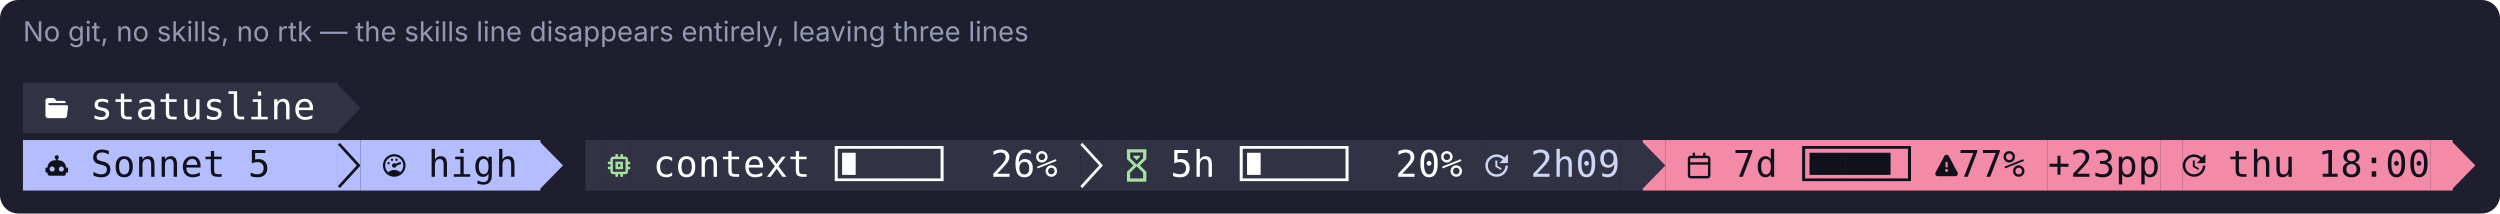
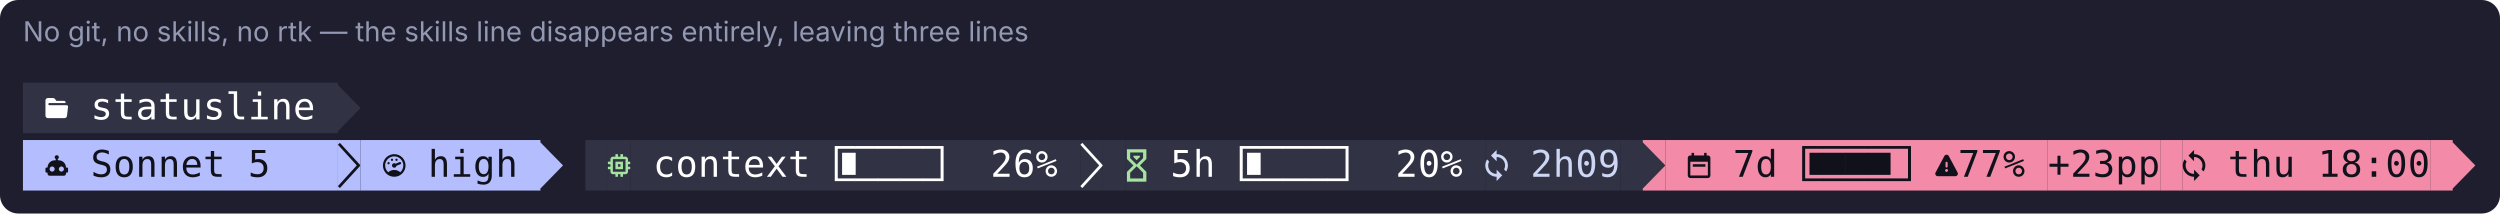
<svg xmlns="http://www.w3.org/2000/svg" width="1089" height="93" viewBox="0 0 1089 93" role="img" aria-label="No git, no skills, no rtk — the skills line disappears entirely, leaving three lines">
  <rect width="1089" height="93" rx="8" fill="#1e1e2e" />
  <text x="10" y="18" font-family="-apple-system,Segoe UI,system-ui,sans-serif" font-size="12" fill="#9399b2">No git, no skills, no rtk — the skills line disappears entirely, leaving three lines</text>
  <rect x="10.00" y="36" width="137.20" height="22" fill="rgb(49,50,68)" />
  <path d="M133 1134H400Q466 1134 507 1080L576 989Q582 981 591 981H991Q1022 981 1045 959Q1068 936 1067 905V867H210Q187 867 170.0 850.0Q153 833 153 810Q153 786 170.0 769.0Q187 752 210 752H1123Q1154 752 1177 730Q1200 707 1199 676Q1199 670 1199 667L1144 200Q1144 144 1105.0 105.0Q1066 66 1010 66H133Q78 66 39.0 105.0Q0 144 0 200V1000Q0 1056 39.0 1095.0Q78 1134 133 1134Z" fill="rgb(255,255,255)" transform="translate(19.80 52.00) scale(0.00821 -0.00821)" />
  <text x="44.30" y="52" text-anchor="middle" font-family="ui-monospace,SFMono-Regular,Menlo,Consolas,monospace" font-size="16" fill="rgb(255,255,255)">s</text>
  <text x="54.10" y="52" text-anchor="middle" font-family="ui-monospace,SFMono-Regular,Menlo,Consolas,monospace" font-size="16" fill="rgb(255,255,255)">t</text>
  <text x="63.90" y="52" text-anchor="middle" font-family="ui-monospace,SFMono-Regular,Menlo,Consolas,monospace" font-size="16" fill="rgb(255,255,255)">a</text>
  <text x="73.70" y="52" text-anchor="middle" font-family="ui-monospace,SFMono-Regular,Menlo,Consolas,monospace" font-size="16" fill="rgb(255,255,255)">t</text>
  <text x="83.50" y="52" text-anchor="middle" font-family="ui-monospace,SFMono-Regular,Menlo,Consolas,monospace" font-size="16" fill="rgb(255,255,255)">u</text>
  <text x="93.30" y="52" text-anchor="middle" font-family="ui-monospace,SFMono-Regular,Menlo,Consolas,monospace" font-size="16" fill="rgb(255,255,255)">s</text>
  <text x="103.10" y="52" text-anchor="middle" font-family="ui-monospace,SFMono-Regular,Menlo,Consolas,monospace" font-size="16" fill="rgb(255,255,255)">l</text>
  <text x="112.90" y="52" text-anchor="middle" font-family="ui-monospace,SFMono-Regular,Menlo,Consolas,monospace" font-size="16" fill="rgb(255,255,255)">i</text>
  <text x="122.70" y="52" text-anchor="middle" font-family="ui-monospace,SFMono-Regular,Menlo,Consolas,monospace" font-size="16" fill="rgb(255,255,255)">n</text>
  <text x="132.50" y="52" text-anchor="middle" font-family="ui-monospace,SFMono-Regular,Menlo,Consolas,monospace" font-size="16" fill="rgb(255,255,255)">e</text>
  <path d="M-72 1812H13L1200 602L13 -612H-72Z" fill="rgb(49,50,68)" transform="translate(147.20 52.00) scale(0.00821 -0.00821)" />
  <rect x="10.00" y="61" width="137.20" height="22" fill="rgb(180,190,254)" />
  <path d="M600 1144Q646 1144 678.0 1112.0Q710 1080 710 1037Q710 1006 694.0 980.5Q678 955 654 943V874H710Q812 874 900.0 821.5Q988 769 1039.0 682.0Q1090 595 1090 490H1144Q1166 490 1183.0 475.0Q1200 460 1200 437V274Q1200 251 1183.0 235.5Q1166 220 1144 220H1090V164Q1090 120 1058.0 88.0Q1026 56 980 56H220Q174 56 142.0 88.0Q110 120 110 164V220H56Q34 220 17.0 235.0Q0 250 0 274V437Q0 460 16.0 475.0Q32 490 56 490H110Q110 595 161.0 682.0Q212 769 300.0 821.5Q388 874 490 874H546V943Q522 956 506.0 981.0Q490 1006 490 1037Q490 1081 522.0 1112.5Q554 1144 600 1144ZM354 546Q298 546 259.0 505.5Q220 465 220.0 409.0Q220 353 259.0 313.5Q298 274 354.0 274.0Q410 274 450.0 313.5Q490 353 490.0 409.0Q490 465 450.0 505.5Q410 546 354 546ZM846 546Q790 546 750.0 505.5Q710 465 710.0 409.0Q710 353 749.0 313.5Q788 274 844.0 274.0Q900 274 940.0 313.5Q980 353 980.0 409.0Q980 465 941.0 505.5Q902 546 846 546Z" fill="rgb(17,17,27)" transform="translate(19.80 77.00) scale(0.00821 -0.00821)" />
  <text x="44.30" y="77" text-anchor="middle" font-family="ui-monospace,SFMono-Regular,Menlo,Consolas,monospace" font-size="16" fill="rgb(17,17,27)">S</text>
  <text x="54.10" y="77" text-anchor="middle" font-family="ui-monospace,SFMono-Regular,Menlo,Consolas,monospace" font-size="16" fill="rgb(17,17,27)">o</text>
  <text x="63.90" y="77" text-anchor="middle" font-family="ui-monospace,SFMono-Regular,Menlo,Consolas,monospace" font-size="16" fill="rgb(17,17,27)">n</text>
  <text x="73.70" y="77" text-anchor="middle" font-family="ui-monospace,SFMono-Regular,Menlo,Consolas,monospace" font-size="16" fill="rgb(17,17,27)">n</text>
  <text x="83.50" y="77" text-anchor="middle" font-family="ui-monospace,SFMono-Regular,Menlo,Consolas,monospace" font-size="16" fill="rgb(17,17,27)">e</text>
  <text x="93.30" y="77" text-anchor="middle" font-family="ui-monospace,SFMono-Regular,Menlo,Consolas,monospace" font-size="16" fill="rgb(17,17,27)">t</text>
  <text x="112.90" y="77" text-anchor="middle" font-family="ui-monospace,SFMono-Regular,Menlo,Consolas,monospace" font-size="16" fill="rgb(17,17,27)">5</text>
  <rect x="147.20" y="61" width="9.80" height="22" fill="rgb(180,190,254)" />
  <path d="M0 1700 104 1800 1199 602 104 -600 0 -496 1000 602Z" fill="rgb(17,17,27)" transform="translate(147.20 77.00) scale(0.00821 -0.00821)" />
  <rect x="157.00" y="61" width="78.40" height="22" fill="rgb(180,190,254)" />
  <path d="M600 1200Q482 1200 370.5 1155.0Q259 1110 174.5 1025.5Q90 941 45.0 829.5Q0 718 0.0 599.5Q0 481 45.0 370.0Q90 259 174.5 174.5Q259 90 370.5 45.0Q482 0 600.0 0.0Q718 0 829.5 45.0Q941 90 1025.0 174.5Q1109 259 1154.5 370.0Q1200 481 1200.0 599.5Q1200 718 1154.5 829.5Q1109 941 1025.0 1025.5Q941 1110 829.5 1155.0Q718 1200 600 1200ZM600 1082Q729 1082 840.5 1017.0Q952 952 1016.5 840.5Q1081 729 1081 600Q1081 493 1039.0 400.0Q997 307 918 240Q856 299 773.0 330.0Q690 361 600 361Q420 361 282 240Q203 307 161.0 400.0Q119 493 119 600Q119 729 183.5 840.5Q248 952 359.5 1017.0Q471 1082 600 1082ZM479 961Q454 961 437.0 944.0Q420 927 420.0 901.5Q420 876 437.0 858.0Q454 840 479.5 840.0Q505 840 523.0 858.0Q541 876 541.0 901.5Q541 927 522.5 944.0Q504 961 479 961ZM721 961Q696 961 677.5 944.0Q659 927 659.0 901.5Q659 876 677.0 858.0Q695 840 720.5 840.0Q746 840 763.0 858.0Q780 876 780.0 901.5Q780 927 763.0 944.0Q746 961 721 961ZM907 783Q899 783 885 780L673 693Q648 713 615.5 718.5Q583 724 555 710Q510 693 490.5 646.5Q471 600 489.0 555.0Q507 510 553.5 490.0Q600 470 645 490Q676 501 695.5 526.5Q715 552 721 583L930 668Q952 676 962.0 700.0Q972 724 963 746Q955 763 939.5 773.0Q924 783 907 783ZM298 780Q273 780 256.5 763.0Q240 746 240.0 721.0Q240 696 256.5 677.5Q273 659 298.5 659.0Q324 659 342.0 677.5Q360 696 360.0 721.0Q360 746 341.5 763.0Q323 780 298 780Z" fill="rgb(17,17,27)" transform="translate(166.80 77.00) scale(0.00821 -0.00821)" />
  <text x="191.30" y="77" text-anchor="middle" font-family="ui-monospace,SFMono-Regular,Menlo,Consolas,monospace" font-size="16" fill="rgb(17,17,27)">h</text>
  <text x="201.10" y="77" text-anchor="middle" font-family="ui-monospace,SFMono-Regular,Menlo,Consolas,monospace" font-size="16" fill="rgb(17,17,27)">i</text>
  <text x="210.90" y="77" text-anchor="middle" font-family="ui-monospace,SFMono-Regular,Menlo,Consolas,monospace" font-size="16" fill="rgb(17,17,27)">g</text>
  <text x="220.70" y="77" text-anchor="middle" font-family="ui-monospace,SFMono-Regular,Menlo,Consolas,monospace" font-size="16" fill="rgb(17,17,27)">h</text>
  <path d="M-72 1812H13L1200 602L13 -612H-72Z" fill="rgb(180,190,254)" transform="translate(235.40 77.00) scale(0.00821 -0.00821)" />
  <rect x="255.00" y="61" width="9.80" height="22" fill="rgb(49,50,68)" />
  <rect x="264.80" y="61" width="9.80" height="22" fill="rgb(49,50,68)" />
  <path d="M935 266H265V935H935ZM1200 666V800H1065V935Q1065 988 1026.0 1027.0Q987 1066 935 1066H800Q800 1065 800 1200H665V1066H534Q534 1065 534 1200H400V1066H265Q212 1066 173.5 1027.0Q135 988 135 935V800H0V666H135V534H0Q0 535 0 401H135V266Q135 213 174.0 174.0Q213 135 265 135H400V0H534V135H665V0H800V135H935Q988 135 1026.5 174.0Q1065 213 1065 266V401H1200V534H1065V666ZM665 534H534V666H665ZM800 800H400Q400 801 400 401H800Z" fill="rgb(166,227,161)" transform="translate(264.80 77.00) scale(0.00821 -0.00821)" />
  <rect x="274.60" y="61" width="196.00" height="22" fill="rgb(49,50,68)" />
  <text x="289.30" y="77" text-anchor="middle" font-family="ui-monospace,SFMono-Regular,Menlo,Consolas,monospace" font-size="16" fill="rgb(255,255,255)">c</text>
  <text x="299.10" y="77" text-anchor="middle" font-family="ui-monospace,SFMono-Regular,Menlo,Consolas,monospace" font-size="16" fill="rgb(255,255,255)">o</text>
  <text x="308.90" y="77" text-anchor="middle" font-family="ui-monospace,SFMono-Regular,Menlo,Consolas,monospace" font-size="16" fill="rgb(255,255,255)">n</text>
  <text x="318.70" y="77" text-anchor="middle" font-family="ui-monospace,SFMono-Regular,Menlo,Consolas,monospace" font-size="16" fill="rgb(255,255,255)">t</text>
  <text x="328.50" y="77" text-anchor="middle" font-family="ui-monospace,SFMono-Regular,Menlo,Consolas,monospace" font-size="16" fill="rgb(255,255,255)">e</text>
  <text x="338.30" y="77" text-anchor="middle" font-family="ui-monospace,SFMono-Regular,Menlo,Consolas,monospace" font-size="16" fill="rgb(255,255,255)">x</text>
  <text x="348.10" y="77" text-anchor="middle" font-family="ui-monospace,SFMono-Regular,Menlo,Consolas,monospace" font-size="16" fill="rgb(255,255,255)">t</text>
  <path d="M1210 -88V-231H100V1631H1210V1486H259V-88ZM489 1274H1210V100H489Z" fill="rgb(255,255,255)" transform="translate(362.80 77.00) scale(0.00821 -0.00821)" />
  <path d="M-10 1631H1210V1486H-10ZM-10 -88H1210V-231H-10Z" fill="rgb(255,255,255)" transform="translate(372.60 77.00) scale(0.00821 -0.00821)" />
  <path d="M-10 1631H1210V1486H-10ZM-10 -88H1210V-231H-10Z" fill="rgb(255,255,255)" transform="translate(382.40 77.00) scale(0.00821 -0.00821)" />
  <path d="M-10 1631H1210V1486H-10ZM-10 -88H1210V-231H-10Z" fill="rgb(255,255,255)" transform="translate(392.20 77.00) scale(0.00821 -0.00821)" />
  <path d="M-10.0 -88.0V-231.0H1100.0V1631.0H-10.0V1486.0H941.0V-88.0Z" fill="rgb(255,255,255)" transform="translate(402.00 77.00) scale(0.00821 -0.00821)" />
  <text x="436.30" y="77" text-anchor="middle" font-family="ui-monospace,SFMono-Regular,Menlo,Consolas,monospace" font-size="16" fill="rgb(255,255,255)">2</text>
  <text x="446.10" y="77" text-anchor="middle" font-family="ui-monospace,SFMono-Regular,Menlo,Consolas,monospace" font-size="16" fill="rgb(255,255,255)">6</text>
  <text x="455.90" y="77" text-anchor="middle" font-family="ui-monospace,SFMono-Regular,Menlo,Consolas,monospace" font-size="16" fill="rgb(255,255,255)">%</text>
  <rect x="470.60" y="61" width="9.80" height="22" fill="rgb(49,50,68)" />
  <path d="M0 1700 104 1800 1199 602 104 -600 0 -496 1000 602Z" fill="rgb(255,255,255)" transform="translate(470.60 77.00) scale(0.00821 -0.00821)" />
  <rect x="480.40" y="61" width="9.80" height="22" fill="rgb(49,50,68)" />
  <rect x="490.20" y="61" width="9.80" height="22" fill="rgb(49,50,68)" />
  <path d="M84 1459H1116V943L774 600Q772 600 1116 258V-259H84V258L426 600Q428 600 84 943ZM942 214 600 556 256 214V-89H942ZM600 645 942 988V1291H256V988ZM426 1117H774V1053L600 879L426 1053Z" fill="rgb(166,227,161)" transform="translate(490.20 77.00) scale(0.00821 -0.00821)" />
  <rect x="500.00" y="61" width="147.00" height="22" fill="rgb(49,50,68)" />
  <text x="514.70" y="77" text-anchor="middle" font-family="ui-monospace,SFMono-Regular,Menlo,Consolas,monospace" font-size="16" fill="rgb(255,255,255)">5</text>
  <text x="524.50" y="77" text-anchor="middle" font-family="ui-monospace,SFMono-Regular,Menlo,Consolas,monospace" font-size="16" fill="rgb(255,255,255)">h</text>
  <path d="M1210 -88V-231H100V1631H1210V1486H259V-88ZM489 1274H1210V100H489Z" fill="rgb(255,255,255)" transform="translate(539.20 77.00) scale(0.00821 -0.00821)" />
  <path d="M-10 1631H1210V1486H-10ZM-10 -88H1210V-231H-10Z" fill="rgb(255,255,255)" transform="translate(549.00 77.00) scale(0.00821 -0.00821)" />
  <path d="M-10 1631H1210V1486H-10ZM-10 -88H1210V-231H-10Z" fill="rgb(255,255,255)" transform="translate(558.80 77.00) scale(0.00821 -0.00821)" />
  <path d="M-10 1631H1210V1486H-10ZM-10 -88H1210V-231H-10Z" fill="rgb(255,255,255)" transform="translate(568.60 77.00) scale(0.00821 -0.00821)" />
  <path d="M-10.0 -88.0V-231.0H1100.0V1631.0H-10.0V1486.0H941.0V-88.0Z" fill="rgb(255,255,255)" transform="translate(578.40 77.00) scale(0.00821 -0.00821)" />
  <text x="612.70" y="77" text-anchor="middle" font-family="ui-monospace,SFMono-Regular,Menlo,Consolas,monospace" font-size="16" fill="rgb(255,255,255)">2</text>
  <text x="622.50" y="77" text-anchor="middle" font-family="ui-monospace,SFMono-Regular,Menlo,Consolas,monospace" font-size="16" fill="rgb(255,255,255)">0</text>
  <text x="632.30" y="77" text-anchor="middle" font-family="ui-monospace,SFMono-Regular,Menlo,Consolas,monospace" font-size="16" fill="rgb(255,255,255)">%</text>
  <rect x="647.00" y="61" width="58.80" height="22" fill="rgb(49,50,68)" />
-   <path d="M1201 725H748L932 912Q842 1002 721.5 1035.5Q601 1069 482.5 1039.0Q364 1009 273.0 920.0Q182 831 150.5 712.5Q119 594 150.5 475.0Q182 356 273.0 266.5Q364 177 482.5 146.0Q601 115 721.0 146.0Q841 177 932 265Q1067 403 1066 594H1201Q1201 488 1157 378Q1110 256 1026 174Q910 58 755.5 19.0Q601 -20 446.5 19.0Q292 58 178.0 172.5Q64 287 23.0 440.5Q-18 594 21.0 747.0Q60 900 176.0 1012.5Q292 1125 445.0 1166.0Q598 1207 751.0 1166.0Q904 1125 1019 1013L1201 1200ZM635 866V584L867 443L820 362L535 534V866Z" fill="rgb(205,214,244)" transform="translate(647.00 77.00) scale(0.00821 -0.00821)" />
+   <path d="M600 151Q477 151 373.5 210.5Q270 270 211.0 373.5Q152 477 152 600Q152 712 204 811L95 920Q0 773 0 600Q0 439 81.0 300.0Q162 161 300.5 80.5Q439 0 600 0V-225L899 77L600 376ZM600 1201V1425L302 1123L600 825V1050Q723 1050 826.5 990.0Q930 930 989.5 826.5Q1049 723 1049 600Q1049 488 996 390L1105 281Q1200 428 1200 600Q1200 761 1119.5 899.5Q1039 1038 900.0 1119.5Q761 1201 600 1201Z" fill="rgb(205,214,244)" transform="translate(647.00 77.00) scale(0.00821 -0.00821)" />
  <text x="671.50" y="77" text-anchor="middle" font-family="ui-monospace,SFMono-Regular,Menlo,Consolas,monospace" font-size="16" fill="rgb(205,214,244)">2</text>
  <text x="681.30" y="77" text-anchor="middle" font-family="ui-monospace,SFMono-Regular,Menlo,Consolas,monospace" font-size="16" fill="rgb(205,214,244)">h</text>
  <text x="691.10" y="77" text-anchor="middle" font-family="ui-monospace,SFMono-Regular,Menlo,Consolas,monospace" font-size="16" fill="rgb(205,214,244)">0</text>
  <text x="700.90" y="77" text-anchor="middle" font-family="ui-monospace,SFMono-Regular,Menlo,Consolas,monospace" font-size="16" fill="rgb(205,214,244)">9</text>
  <rect x="705.80" y="61" width="9.80" height="22" fill="rgb(49,50,68)" />
  <rect x="715.60" y="61" width="9.80" height="22" fill="rgb(243,139,168)" />
  <path d="M-72 1812H13L1200 602L13 -612H-72Z" fill="rgb(49,50,68)" transform="translate(715.60 77.00) scale(0.00821 -0.00821)" />
  <rect x="725.40" y="61" width="166.60" height="22" fill="rgb(243,139,168)" />
-   <path d="M387 1222V1115H815V1222Q815 1249 835 1267Q853 1286 879.0 1286.0Q905 1286 924.0 1267.0Q943 1248 943 1222V1115H1051Q1113 1115 1157.0 1071.0Q1201 1027 1201 965V64Q1201 1 1157 -42Q1113 -86 1051 -85H151Q89 -85 45 -42Q1 2 1 64V965Q1 1028 45 1071Q89 1115 151 1115H259V1222Q259 1249 277 1267Q297 1286 323.0 1286.0Q349 1286 368.0 1267.0Q387 1248 387 1222ZM129 643V64Q129 55 135.0 49.0Q141 43 151 43H1051Q1059 43 1067 49Q1071 55 1071 64V643ZM1051 986H151Q143 986 135 980Q129 974 129 965V771H1071V965Q1071 974 1067 980Q1059 986 1051 986Z" fill="rgb(17,17,27)" transform="translate(735.20 77.00) scale(0.00821 -0.00821)" />
+   <path d="M200 1268H334V1132H866V1268Q865 1268 999 1268V1132H1065Q1122 1132 1161.0 1093.0Q1200 1054 1200 998V68Q1200 10 1161.0 -29.0Q1122 -68 1065 -68H135Q78 -68 39.0 -29.0Q0 10 0 68V998Q0 1056 39.0 1094.0Q78 1132 135 1132H200ZM135 798V68H1065V798ZM265 668H935V532H265Z" fill="rgb(17,17,27)" transform="translate(735.20 77.00) scale(0.00821 -0.00821)" />
  <text x="759.70" y="77" text-anchor="middle" font-family="ui-monospace,SFMono-Regular,Menlo,Consolas,monospace" font-size="16" fill="rgb(17,17,27)">7</text>
  <text x="769.50" y="77" text-anchor="middle" font-family="ui-monospace,SFMono-Regular,Menlo,Consolas,monospace" font-size="16" fill="rgb(17,17,27)">d</text>
  <path d="M1210 -88V-231H100V1631H1210V1486H259V-88ZM489 1274H1210V100H489Z" fill="rgb(17,17,27)" transform="translate(784.20 77.00) scale(0.00821 -0.00821)" />
  <path d="M-10 1631H1210V1486H-10ZM-10 1274H1210V100H-10ZM-10 -88H1210V-231H-10Z" fill="rgb(17,17,27)" transform="translate(794.00 77.00) scale(0.00821 -0.00821)" />
  <path d="M-10 1631H1210V1486H-10ZM-10 1274H1210V100H-10ZM-10 -88H1210V-231H-10Z" fill="rgb(17,17,27)" transform="translate(803.80 77.00) scale(0.00821 -0.00821)" />
  <path d="M-10 1631H1210V1486H-10ZM-10 1274H1210V100H-10ZM-10 -88H1210V-231H-10Z" fill="rgb(17,17,27)" transform="translate(813.60 77.00) scale(0.00821 -0.00821)" />
  <path d="M-10.0 -88.0V-231.0H1100.0V1631.0H-10.0V1486.0H941.0V-88.0Z" fill="rgb(17,17,27)" transform="translate(823.40 77.00) scale(0.00821 -0.00821)" />
  <path d="M482 1099Q507 1145 553 1162Q600 1179 647.0 1162.0Q694 1145 718 1099L1184 226Q1200 196 1200 163Q1200 107 1160 68Q1121 29 1066 29H134Q79 29 39 68Q0 107 0 163Q0 196 16 226ZM560 779Q543 762 543 738V546Q543 522 560 506Q577 489 600.0 489.0Q623 489 640.0 506.0Q657 523 657 546V738Q657 761 640 779Q623 795 600.0 795.0Q577 795 560 779ZM600 412Q569 412 546 390Q523 367 523.0 336.0Q523 305 546.0 282.0Q569 259 600.0 259.0Q631 259 654.0 282.0Q677 305 677.0 336.0Q677 367 654.0 390.0Q631 413 600 412Z" fill="rgb(17,17,27)" transform="translate(843.00 77.00) scale(0.00821 -0.00821)" />
  <text x="857.70" y="77" text-anchor="middle" font-family="ui-monospace,SFMono-Regular,Menlo,Consolas,monospace" font-size="16" fill="rgb(17,17,27)">7</text>
  <text x="867.50" y="77" text-anchor="middle" font-family="ui-monospace,SFMono-Regular,Menlo,Consolas,monospace" font-size="16" fill="rgb(17,17,27)">7</text>
  <text x="877.30" y="77" text-anchor="middle" font-family="ui-monospace,SFMono-Regular,Menlo,Consolas,monospace" font-size="16" fill="rgb(17,17,27)">%</text>
  <rect x="892.00" y="61" width="49.00" height="22" fill="rgb(243,139,168)" />
  <text x="896.90" y="77" text-anchor="middle" font-family="ui-monospace,SFMono-Regular,Menlo,Consolas,monospace" font-size="16" fill="rgb(17,17,27)">+</text>
  <text x="906.70" y="77" text-anchor="middle" font-family="ui-monospace,SFMono-Regular,Menlo,Consolas,monospace" font-size="16" fill="rgb(17,17,27)">2</text>
  <text x="916.50" y="77" text-anchor="middle" font-family="ui-monospace,SFMono-Regular,Menlo,Consolas,monospace" font-size="16" fill="rgb(17,17,27)">3</text>
  <text x="926.30" y="77" text-anchor="middle" font-family="ui-monospace,SFMono-Regular,Menlo,Consolas,monospace" font-size="16" fill="rgb(17,17,27)">p</text>
  <text x="936.10" y="77" text-anchor="middle" font-family="ui-monospace,SFMono-Regular,Menlo,Consolas,monospace" font-size="16" fill="rgb(17,17,27)">p</text>
  <rect x="941.00" y="61" width="9.80" height="22" fill="rgb(243,139,168)" />
  <rect x="950.80" y="61" width="107.80" height="22" fill="rgb(243,139,168)" />
-   <path d="M1201 725H748L932 912Q842 1002 721.5 1035.5Q601 1069 482.5 1039.0Q364 1009 273.0 920.0Q182 831 150.5 712.5Q119 594 150.5 475.0Q182 356 273.0 266.5Q364 177 482.5 146.0Q601 115 721.0 146.0Q841 177 932 265Q1067 403 1066 594H1201Q1201 488 1157 378Q1110 256 1026 174Q910 58 755.5 19.0Q601 -20 446.5 19.0Q292 58 178.0 172.5Q64 287 23.0 440.5Q-18 594 21.0 747.0Q60 900 176.0 1012.5Q292 1125 445.0 1166.0Q598 1207 751.0 1166.0Q904 1125 1019 1013L1201 1200ZM635 866V584L867 443L820 362L535 534V866Z" fill="rgb(17,17,27)" transform="translate(950.80 77.00) scale(0.00821 -0.00821)" />
+   <path d="M600 151Q477 151 373.5 210.5Q270 270 211.0 373.5Q152 477 152 600Q152 712 204 811L95 920Q0 773 0 600Q0 439 81.0 300.0Q162 161 300.5 80.5Q439 0 600 0V-225L899 77L600 376ZM600 1201V1425L302 1123L600 825V1050Q723 1050 826.5 990.0Q930 930 989.5 826.5Q1049 723 1049 600Q1049 488 996 390L1105 281Q1200 428 1200 600Q1200 761 1119.5 899.5Q1039 1038 900.0 1119.5Q761 1201 600 1201Z" fill="rgb(17,17,27)" transform="translate(950.80 77.00) scale(0.00821 -0.00821)" />
  <text x="975.30" y="77" text-anchor="middle" font-family="ui-monospace,SFMono-Regular,Menlo,Consolas,monospace" font-size="16" fill="rgb(17,17,27)">t</text>
  <text x="985.10" y="77" text-anchor="middle" font-family="ui-monospace,SFMono-Regular,Menlo,Consolas,monospace" font-size="16" fill="rgb(17,17,27)">h</text>
  <text x="994.90" y="77" text-anchor="middle" font-family="ui-monospace,SFMono-Regular,Menlo,Consolas,monospace" font-size="16" fill="rgb(17,17,27)">u</text>
  <text x="1014.50" y="77" text-anchor="middle" font-family="ui-monospace,SFMono-Regular,Menlo,Consolas,monospace" font-size="16" fill="rgb(17,17,27)">1</text>
  <text x="1024.30" y="77" text-anchor="middle" font-family="ui-monospace,SFMono-Regular,Menlo,Consolas,monospace" font-size="16" fill="rgb(17,17,27)">8</text>
  <text x="1034.10" y="77" text-anchor="middle" font-family="ui-monospace,SFMono-Regular,Menlo,Consolas,monospace" font-size="16" fill="rgb(17,17,27)">:</text>
  <text x="1043.90" y="77" text-anchor="middle" font-family="ui-monospace,SFMono-Regular,Menlo,Consolas,monospace" font-size="16" fill="rgb(17,17,27)">0</text>
  <text x="1053.70" y="77" text-anchor="middle" font-family="ui-monospace,SFMono-Regular,Menlo,Consolas,monospace" font-size="16" fill="rgb(17,17,27)">0</text>
  <rect x="1058.60" y="61" width="9.80" height="22" fill="rgb(243,139,168)" />
  <path d="M-72 1812H13L1200 602L13 -612H-72Z" fill="rgb(243,139,168)" transform="translate(1068.40 77.00) scale(0.00821 -0.00821)" />
</svg>
